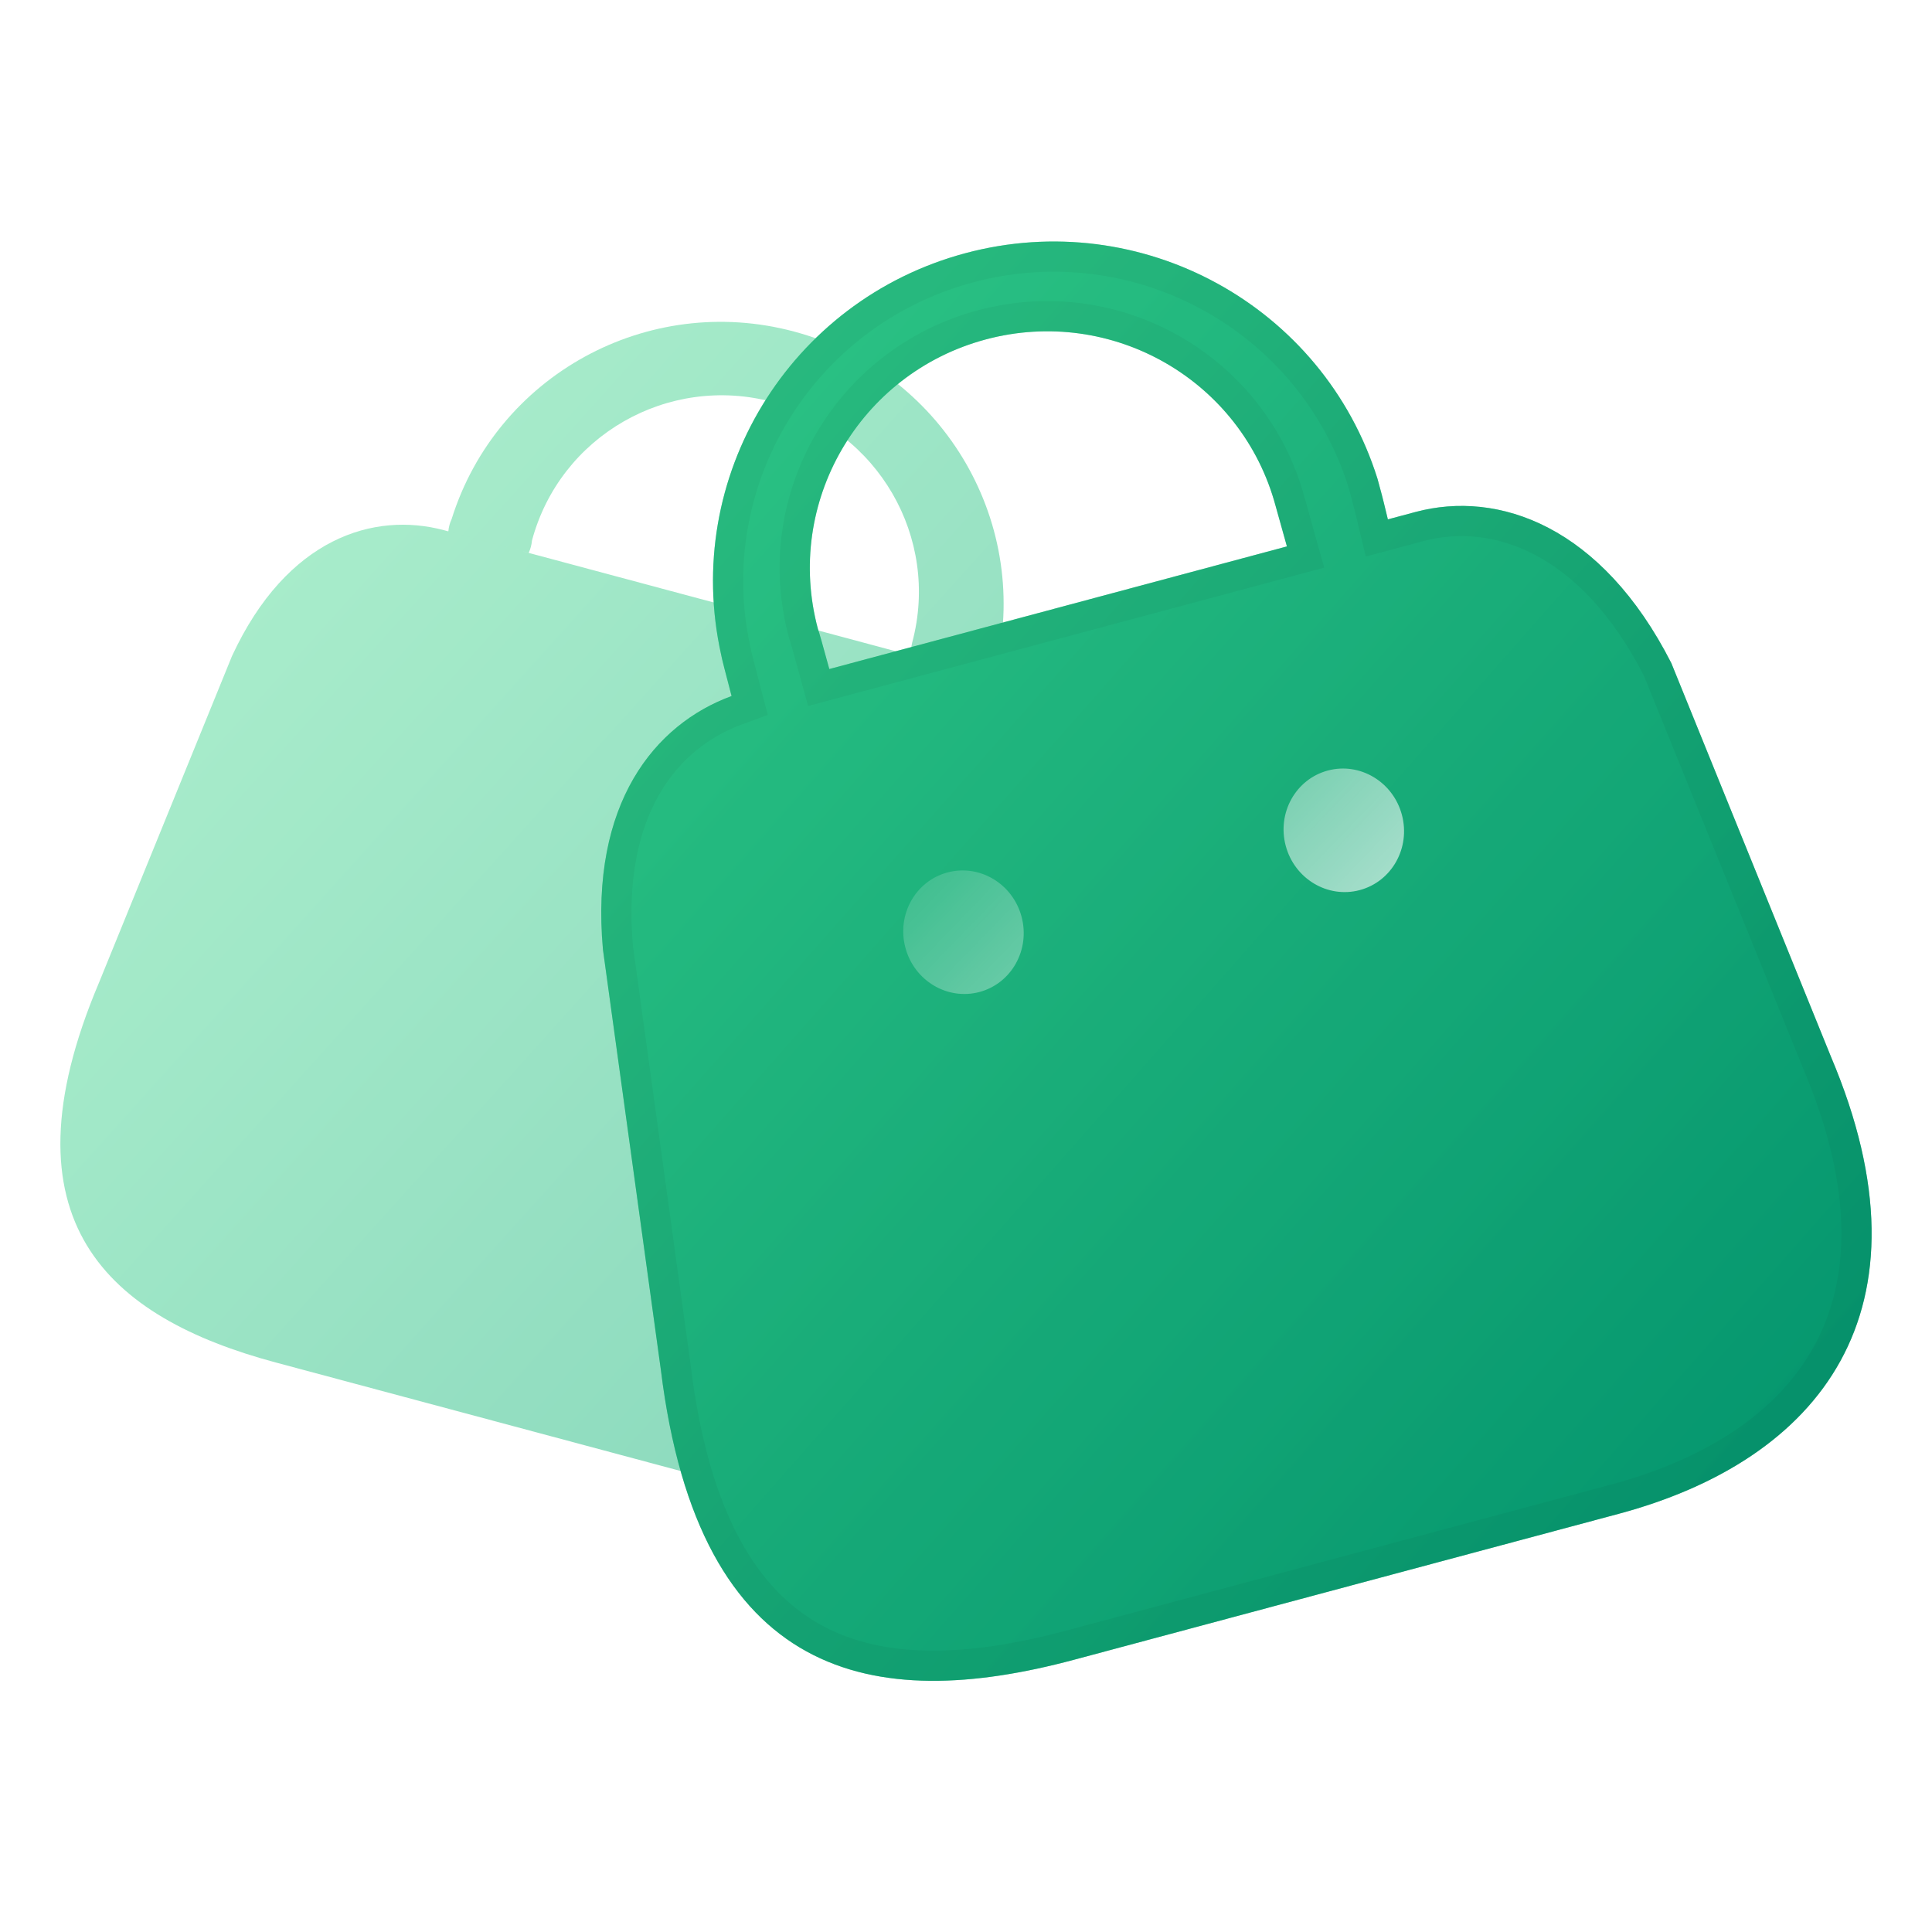
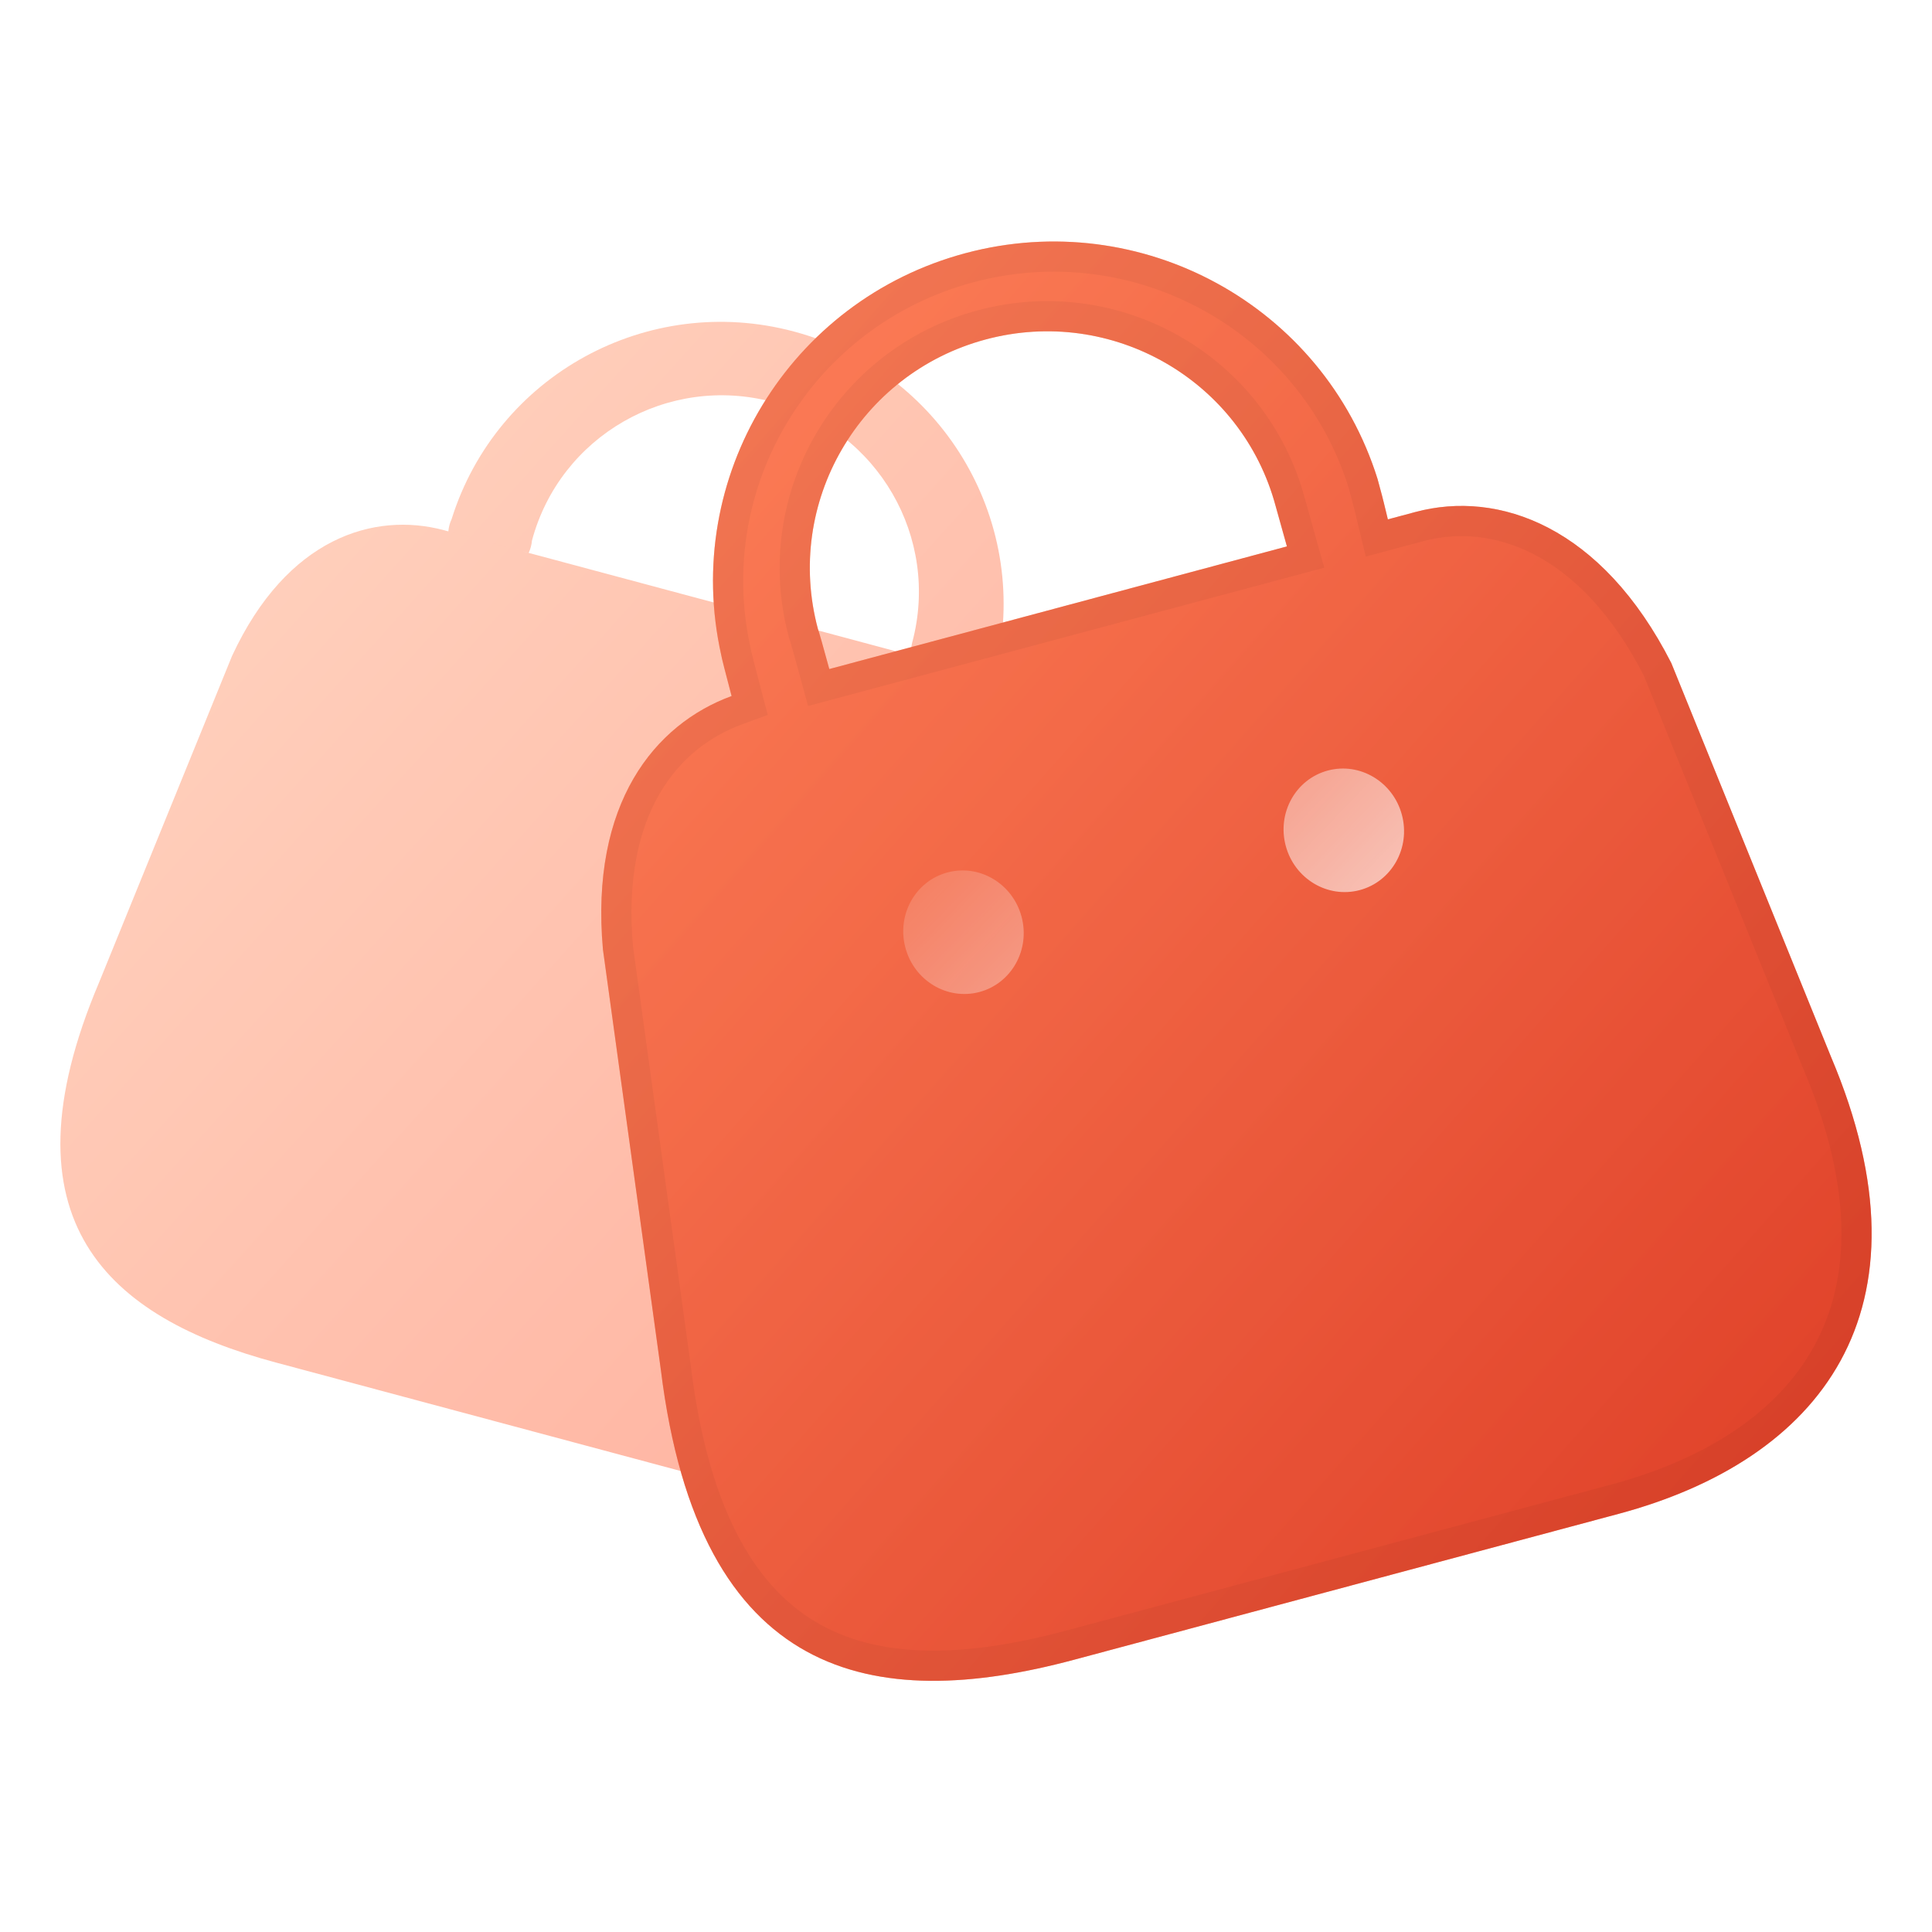
<svg xmlns="http://www.w3.org/2000/svg" width="64" height="64" viewBox="0 0 64 64" fill="none">
  <path opacity="0.48" d="M32.912 22.442L32.913 22.438L33.021 22.034C34.111 17.155 31.148 12.281 26.304 10.983C21.459 9.685 16.456 12.425 14.961 17.194C14.901 17.323 14.864 17.461 14.852 17.602L17.513 18.315C17.573 18.187 17.61 18.049 17.622 17.907C18.551 14.441 22.124 12.386 25.602 13.319C29.08 14.251 31.147 17.816 30.218 21.283C30.183 21.423 30.172 21.568 30.188 21.712L14.71 17.564C12.394 16.944 9.507 17.809 7.687 21.728L3.28 32.55C-0.073 40.464 3.61 43.654 9.138 45.135L24.124 49.151C29.636 50.627 34.54 48.751 35.474 41.176L37.084 29.605C37.308 25.382 35.352 23.096 33.068 22.483L32.912 22.442Z" fill="url(#paint0_linear_2581_180288)" />
  <path fill-rule="evenodd" clip-rule="evenodd" d="M45.975 17.205C45.87 16.765 45.789 16.442 45.775 16.393L45.633 15.866C43.834 10.123 37.81 6.825 31.977 8.388C26.145 9.95 22.578 15.819 23.89 21.692C23.896 21.755 24.045 22.339 24.235 23.057C21.681 23.994 19.543 26.616 19.973 31.451L21.893 45.386C23.16 55.656 28.921 56.765 35.576 54.982L53.618 50.148C60.254 48.369 64.238 43.461 60.651 35.001L55.365 21.967C53.057 17.43 49.641 16.223 46.89 16.96L45.975 17.205ZM42.631 18.101L27.472 22.163C27.28 21.458 27.12 20.89 27.094 20.833C25.976 16.66 28.464 12.367 32.652 11.245C36.839 10.123 41.141 12.596 42.259 16.77L42.293 16.892C42.352 17.105 42.48 17.564 42.631 18.101Z" fill="url(#paint1_linear_2581_180288)" />
  <path opacity="0.48" fill-rule="evenodd" clip-rule="evenodd" d="M45.975 17.205C45.87 16.765 45.789 16.442 45.775 16.393L45.633 15.866C43.834 10.123 37.81 6.825 31.977 8.388C26.145 9.95 22.578 15.819 23.89 21.692C23.896 21.755 24.045 22.339 24.235 23.057C21.681 23.994 19.543 26.616 19.973 31.451L21.893 45.386C23.16 55.656 28.921 56.765 35.576 54.982L53.618 50.148C60.254 48.369 64.238 43.461 60.651 35.001L55.365 21.967C53.057 17.43 49.641 16.223 46.89 16.96L45.975 17.205ZM42.631 18.101L27.472 22.163C27.28 21.458 27.12 20.89 27.094 20.833C25.976 16.66 28.464 12.367 32.652 11.245C36.839 10.123 41.141 12.596 42.259 16.77L42.293 16.892C42.352 17.105 42.48 17.564 42.631 18.101Z" fill="url(#paint2_linear_2581_180288)" />
  <path opacity="0.04" d="M45.489 17.322L45.609 17.821L46.105 17.688L47.02 17.443C49.489 16.781 52.684 17.814 54.91 22.175L60.188 35.189L60.188 35.189L60.191 35.196C61.945 39.334 61.811 42.507 60.53 44.839C59.242 47.185 56.73 48.796 53.489 49.664L35.446 54.499C32.155 55.381 29.212 55.509 26.955 54.266C24.724 53.038 23.013 50.382 22.389 45.325L22.389 45.325L22.388 45.318L20.47 31.394C20.265 29.064 20.68 27.311 21.417 26.043C22.154 24.774 23.232 23.957 24.407 23.527L24.834 23.37L24.718 22.93C24.624 22.571 24.539 22.247 24.478 22.006C24.448 21.885 24.423 21.786 24.406 21.715C24.392 21.654 24.387 21.631 24.387 21.631L24.386 21.615L24.378 21.582C23.124 15.973 26.532 10.364 32.107 8.87C37.679 7.377 43.43 10.526 45.153 16.005L45.291 16.523L45.294 16.533L45.297 16.542C45.297 16.542 45.297 16.542 45.297 16.543C45.298 16.547 45.303 16.564 45.313 16.603C45.324 16.645 45.338 16.702 45.356 16.773C45.39 16.913 45.437 17.103 45.489 17.322ZM42.76 18.584L43.249 18.453L43.112 17.966C42.961 17.429 42.834 16.971 42.775 16.758L42.775 16.758L42.742 16.64C42.742 16.639 42.741 16.639 42.741 16.638C41.55 12.198 36.974 9.569 32.522 10.762C28.069 11.955 25.421 16.521 26.611 20.962L26.622 21.005L26.633 21.029C26.633 21.029 26.641 21.051 26.658 21.109C26.679 21.178 26.706 21.273 26.739 21.391C26.806 21.626 26.893 21.942 26.989 22.294L27.12 22.775L27.601 22.646L42.76 18.584Z" stroke="black" />
  <path d="M32.447 32.861C31.384 33.145 30.286 32.49 29.993 31.396C29.7 30.303 30.323 29.186 31.386 28.901C32.448 28.616 33.547 29.272 33.84 30.365C34.133 31.459 33.509 32.576 32.447 32.861Z" fill="url(#paint3_linear_2581_180288)" />
  <path d="M42.592 28.021C42.885 29.114 43.983 29.77 45.046 29.485C46.108 29.2 46.732 28.083 46.439 26.99C46.146 25.896 45.047 25.241 43.985 25.525C42.922 25.81 42.299 26.927 42.592 28.021Z" fill="url(#paint4_linear_2581_180288)" />
  <defs>
    <linearGradient id="paint0_linear_2581_180288" x1="2" y1="10.661" x2="40.744" y2="45.574" gradientUnits="userSpaceOnUse">
-       <stop stop-color="#5BE49B" />
-       <stop offset="1" stop-color="#00A76F" />
+       <stop stop-color="#FFAC82" />
+       <stop offset="1" stop-color="#FF5630" />
    </linearGradient>
    <linearGradient id="paint1_linear_2581_180288" x1="19.918" y1="8" x2="67.228" y2="49.757" gradientUnits="userSpaceOnUse">
-       <stop stop-color="#5BE49B" />
-       <stop offset="1" stop-color="#00A76F" />
+       <stop stop-color="#FFAC82" />
+       <stop offset="1" stop-color="#FF5630" />
    </linearGradient>
    <linearGradient id="paint2_linear_2581_180288" x1="19.918" y1="8" x2="67.228" y2="49.757" gradientUnits="userSpaceOnUse">
-       <stop stop-color="#00A76F" />
-       <stop offset="1" stop-color="#007867" />
+       <stop stop-color="#FF5630" />
+       <stop offset="1" stop-color="#B71D18" />
    </linearGradient>
    <linearGradient id="paint3_linear_2581_180288" x1="30.126" y1="29.96" x2="38.384" y2="37.952" gradientUnits="userSpaceOnUse">
      <stop stop-color="white" stop-opacity="0.16" />
      <stop offset="1" stop-color="white" stop-opacity="0.64" />
    </linearGradient>
    <linearGradient id="paint4_linear_2581_180288" x1="30.126" y1="29.96" x2="38.384" y2="37.952" gradientUnits="userSpaceOnUse">
      <stop stop-color="white" stop-opacity="0.16" />
      <stop offset="1" stop-color="white" stop-opacity="0.64" />
    </linearGradient>
  </defs>
</svg>
